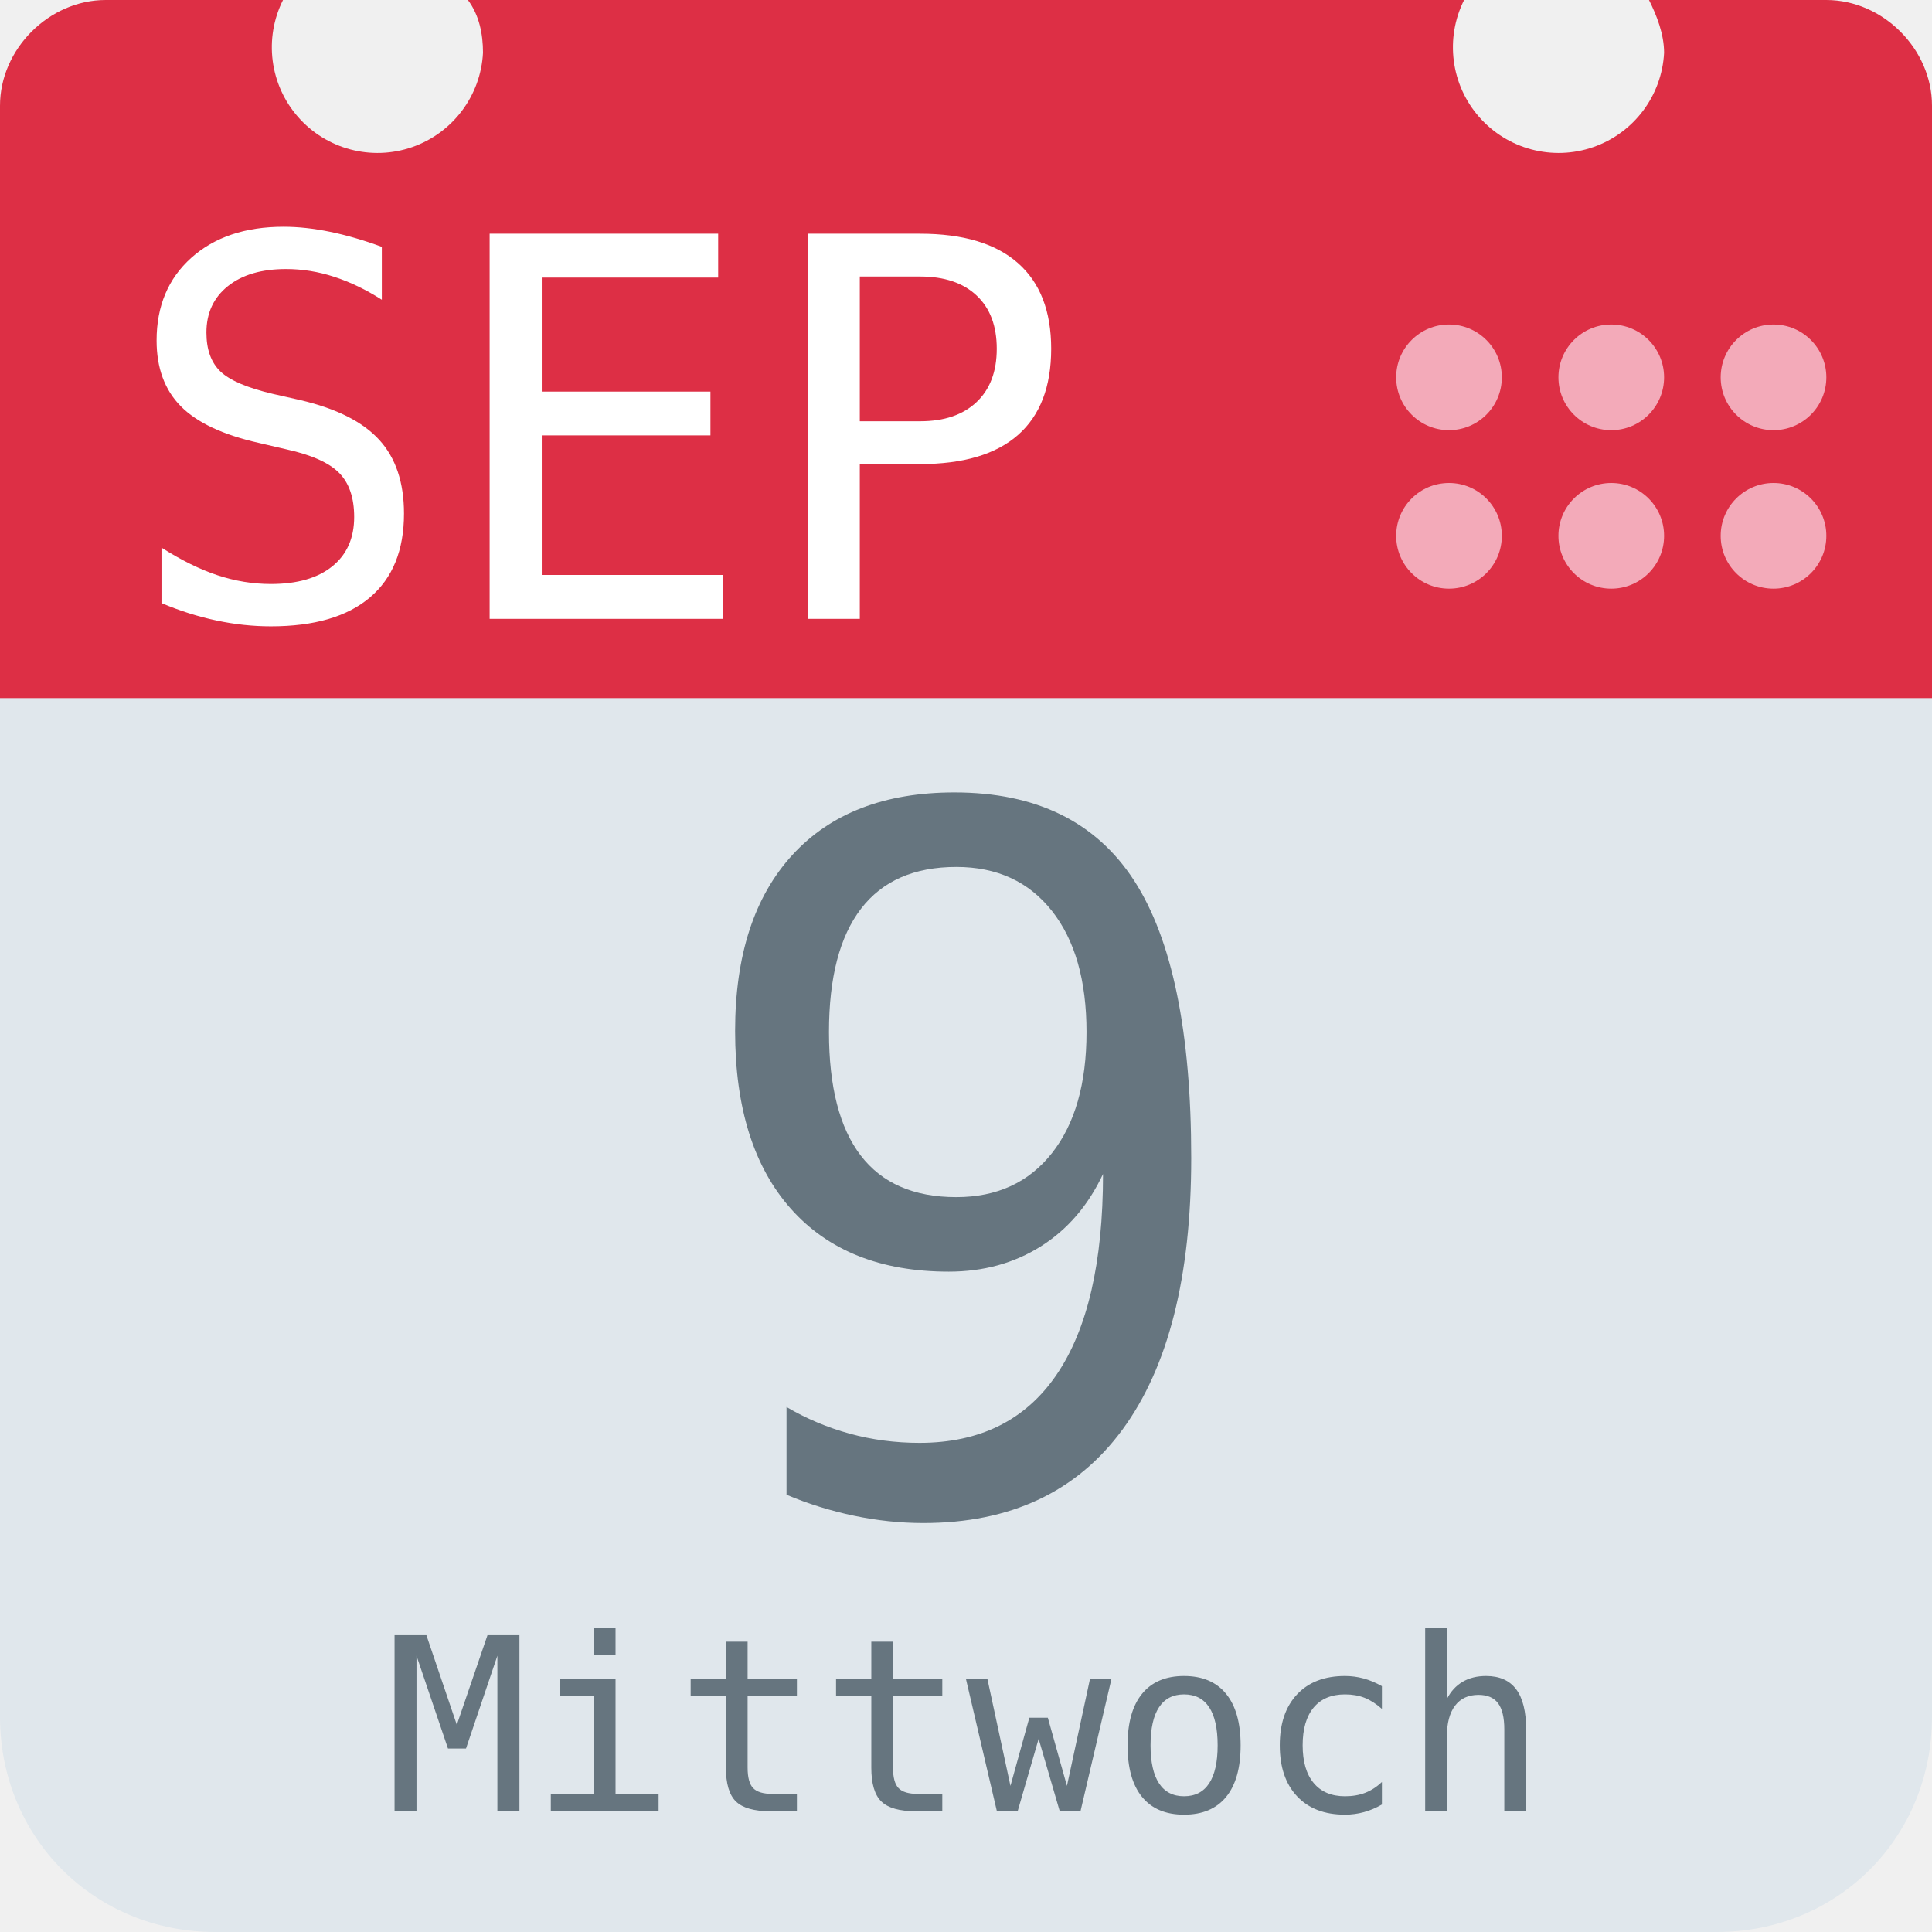
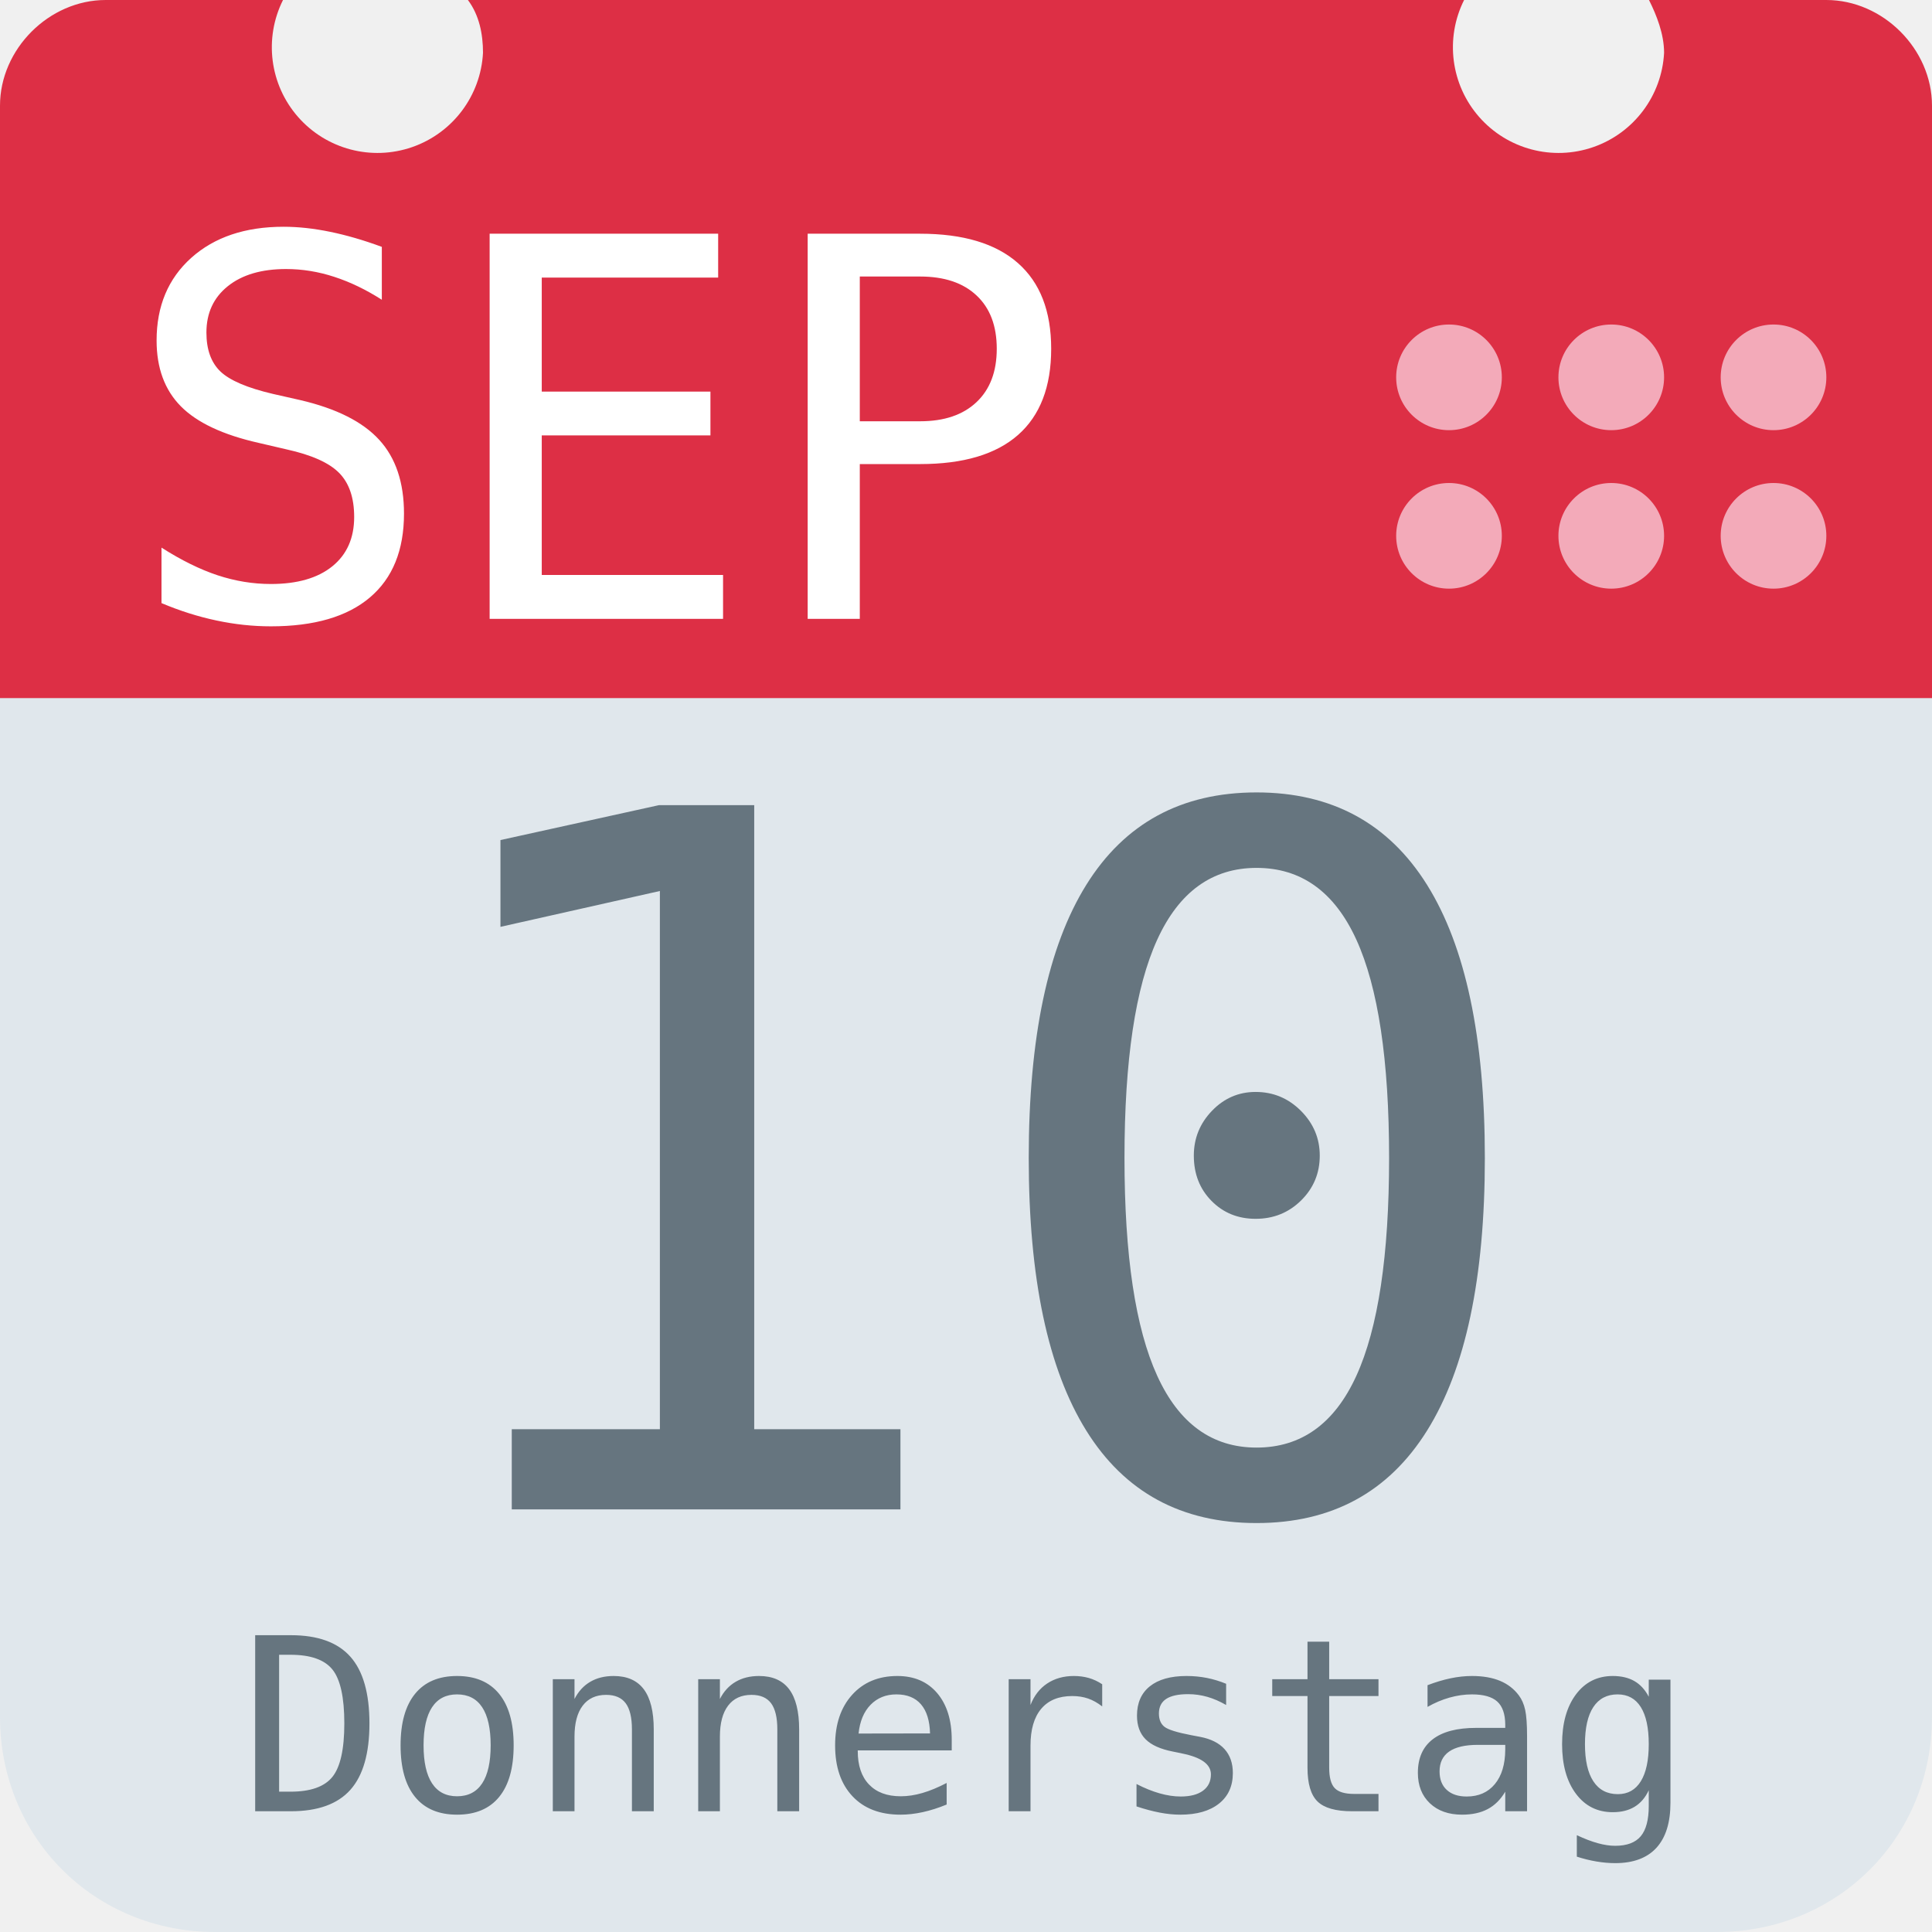
<svg xmlns="http://www.w3.org/2000/svg" aria-label="Calendar" role="img" viewBox="0 0 512 512">
  <path d="M512 455c0 32-25 57-57 57H57c-32 0-57-25-57-57V128c0-31 25-57 57-57h398c32 0 57 26 57 57z" fill="#e0e7ec" />
  <path d="M484 0h-47c2 4 4 9 4 14a28 28 0 1 1-53-14H124c3 4 4 9 4 14A28 28 0 1 1 75 0H28C13 0 0 13 0 28v157h512V28c0-15-13-28-28-28z" fill="#dd2f45" />
  <g fill="#f3aab9">
    <circle cx="470" cy="142" r="14" />
    <circle cx="470" cy="100" r="14" />
    <circle cx="427" cy="142" r="14" />
    <circle cx="427" cy="100" r="14" />
    <circle cx="384" cy="142" r="14" />
    <circle cx="384" cy="100" r="14" />
  </g>
  <text id="month" x="32" y="164" fill="#fff" font-family="monospace" font-size="140px" style="text-anchor: left">SEP</text>
-   <text id="day" x="256" y="400" fill="#66757f" font-family="monospace" font-size="256px" style="text-anchor: middle">9</text>
-   <text id="weekday" x="256" y="480" fill="#66757f" font-family="monospace" font-size="64px" style="text-anchor: middle">Mittwoch</text>
+   <text id="day" x="256" y="400" fill="#66757f" font-family="monospace" font-size="256px" style="text-anchor: middle">10</text>
+   <text id="weekday" x="256" y="480" fill="#66757f" font-family="monospace" font-size="64px" style="text-anchor: middle">Donnerstag</text>
</svg>
